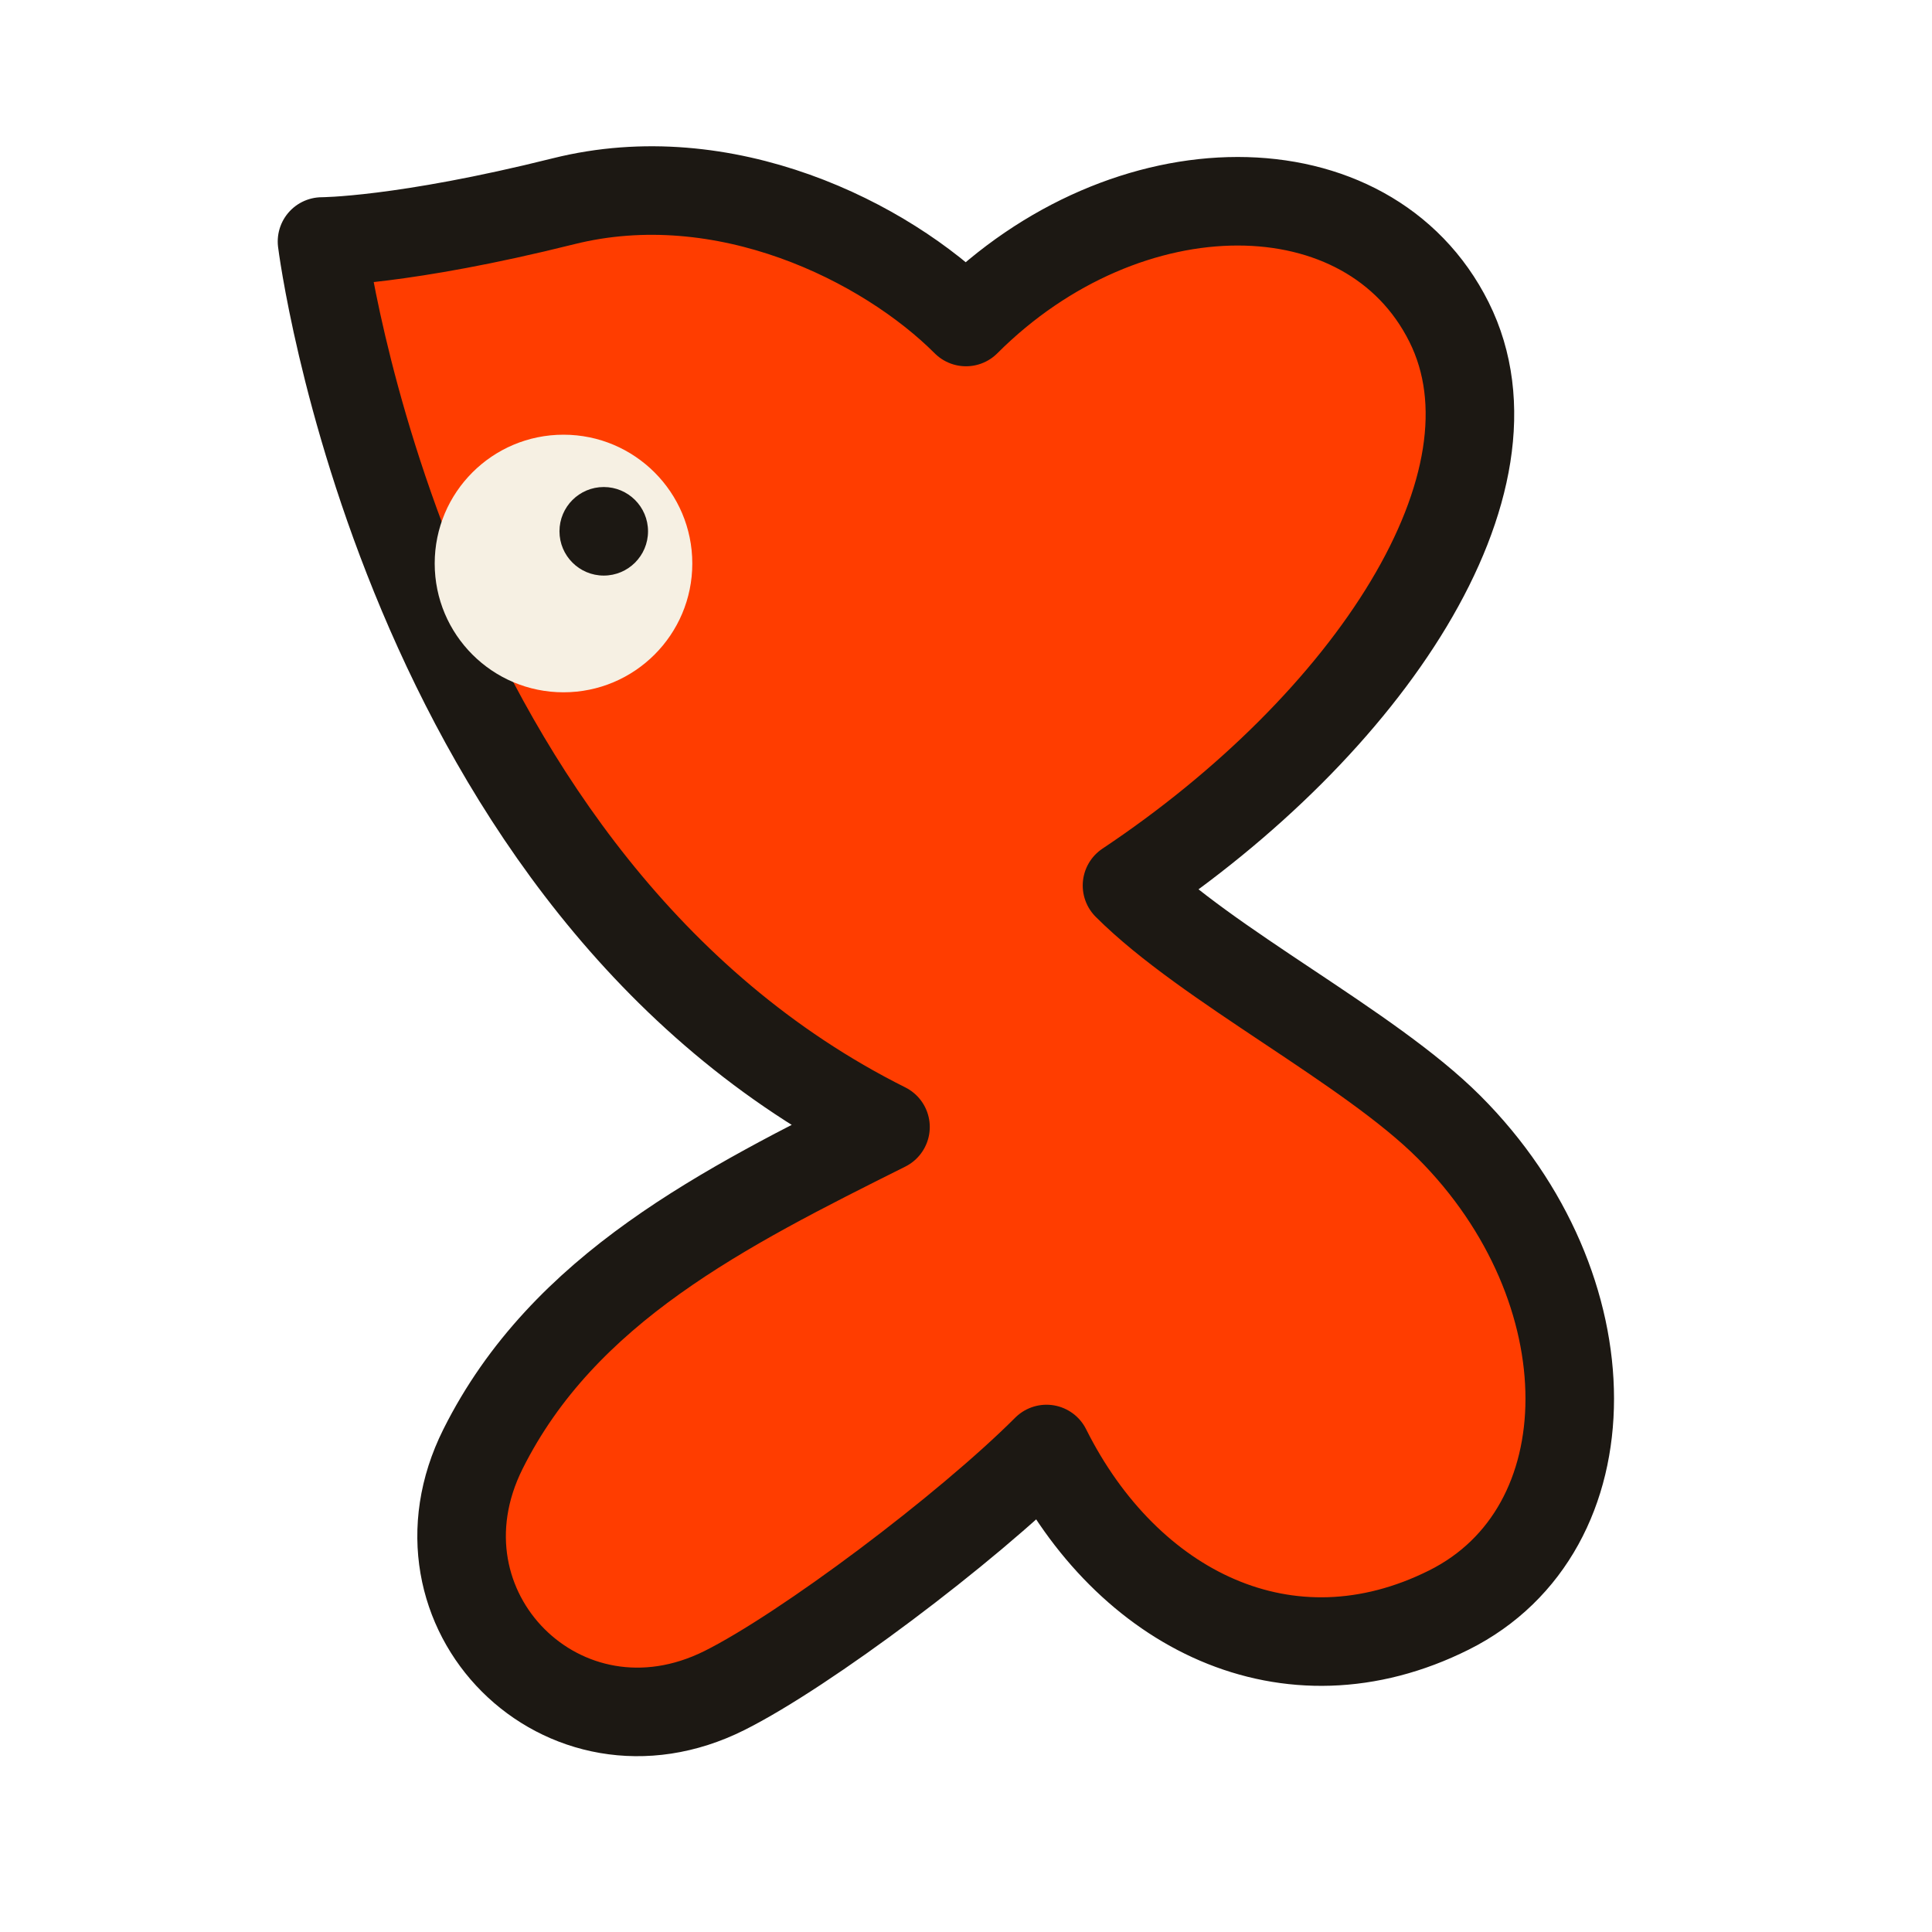
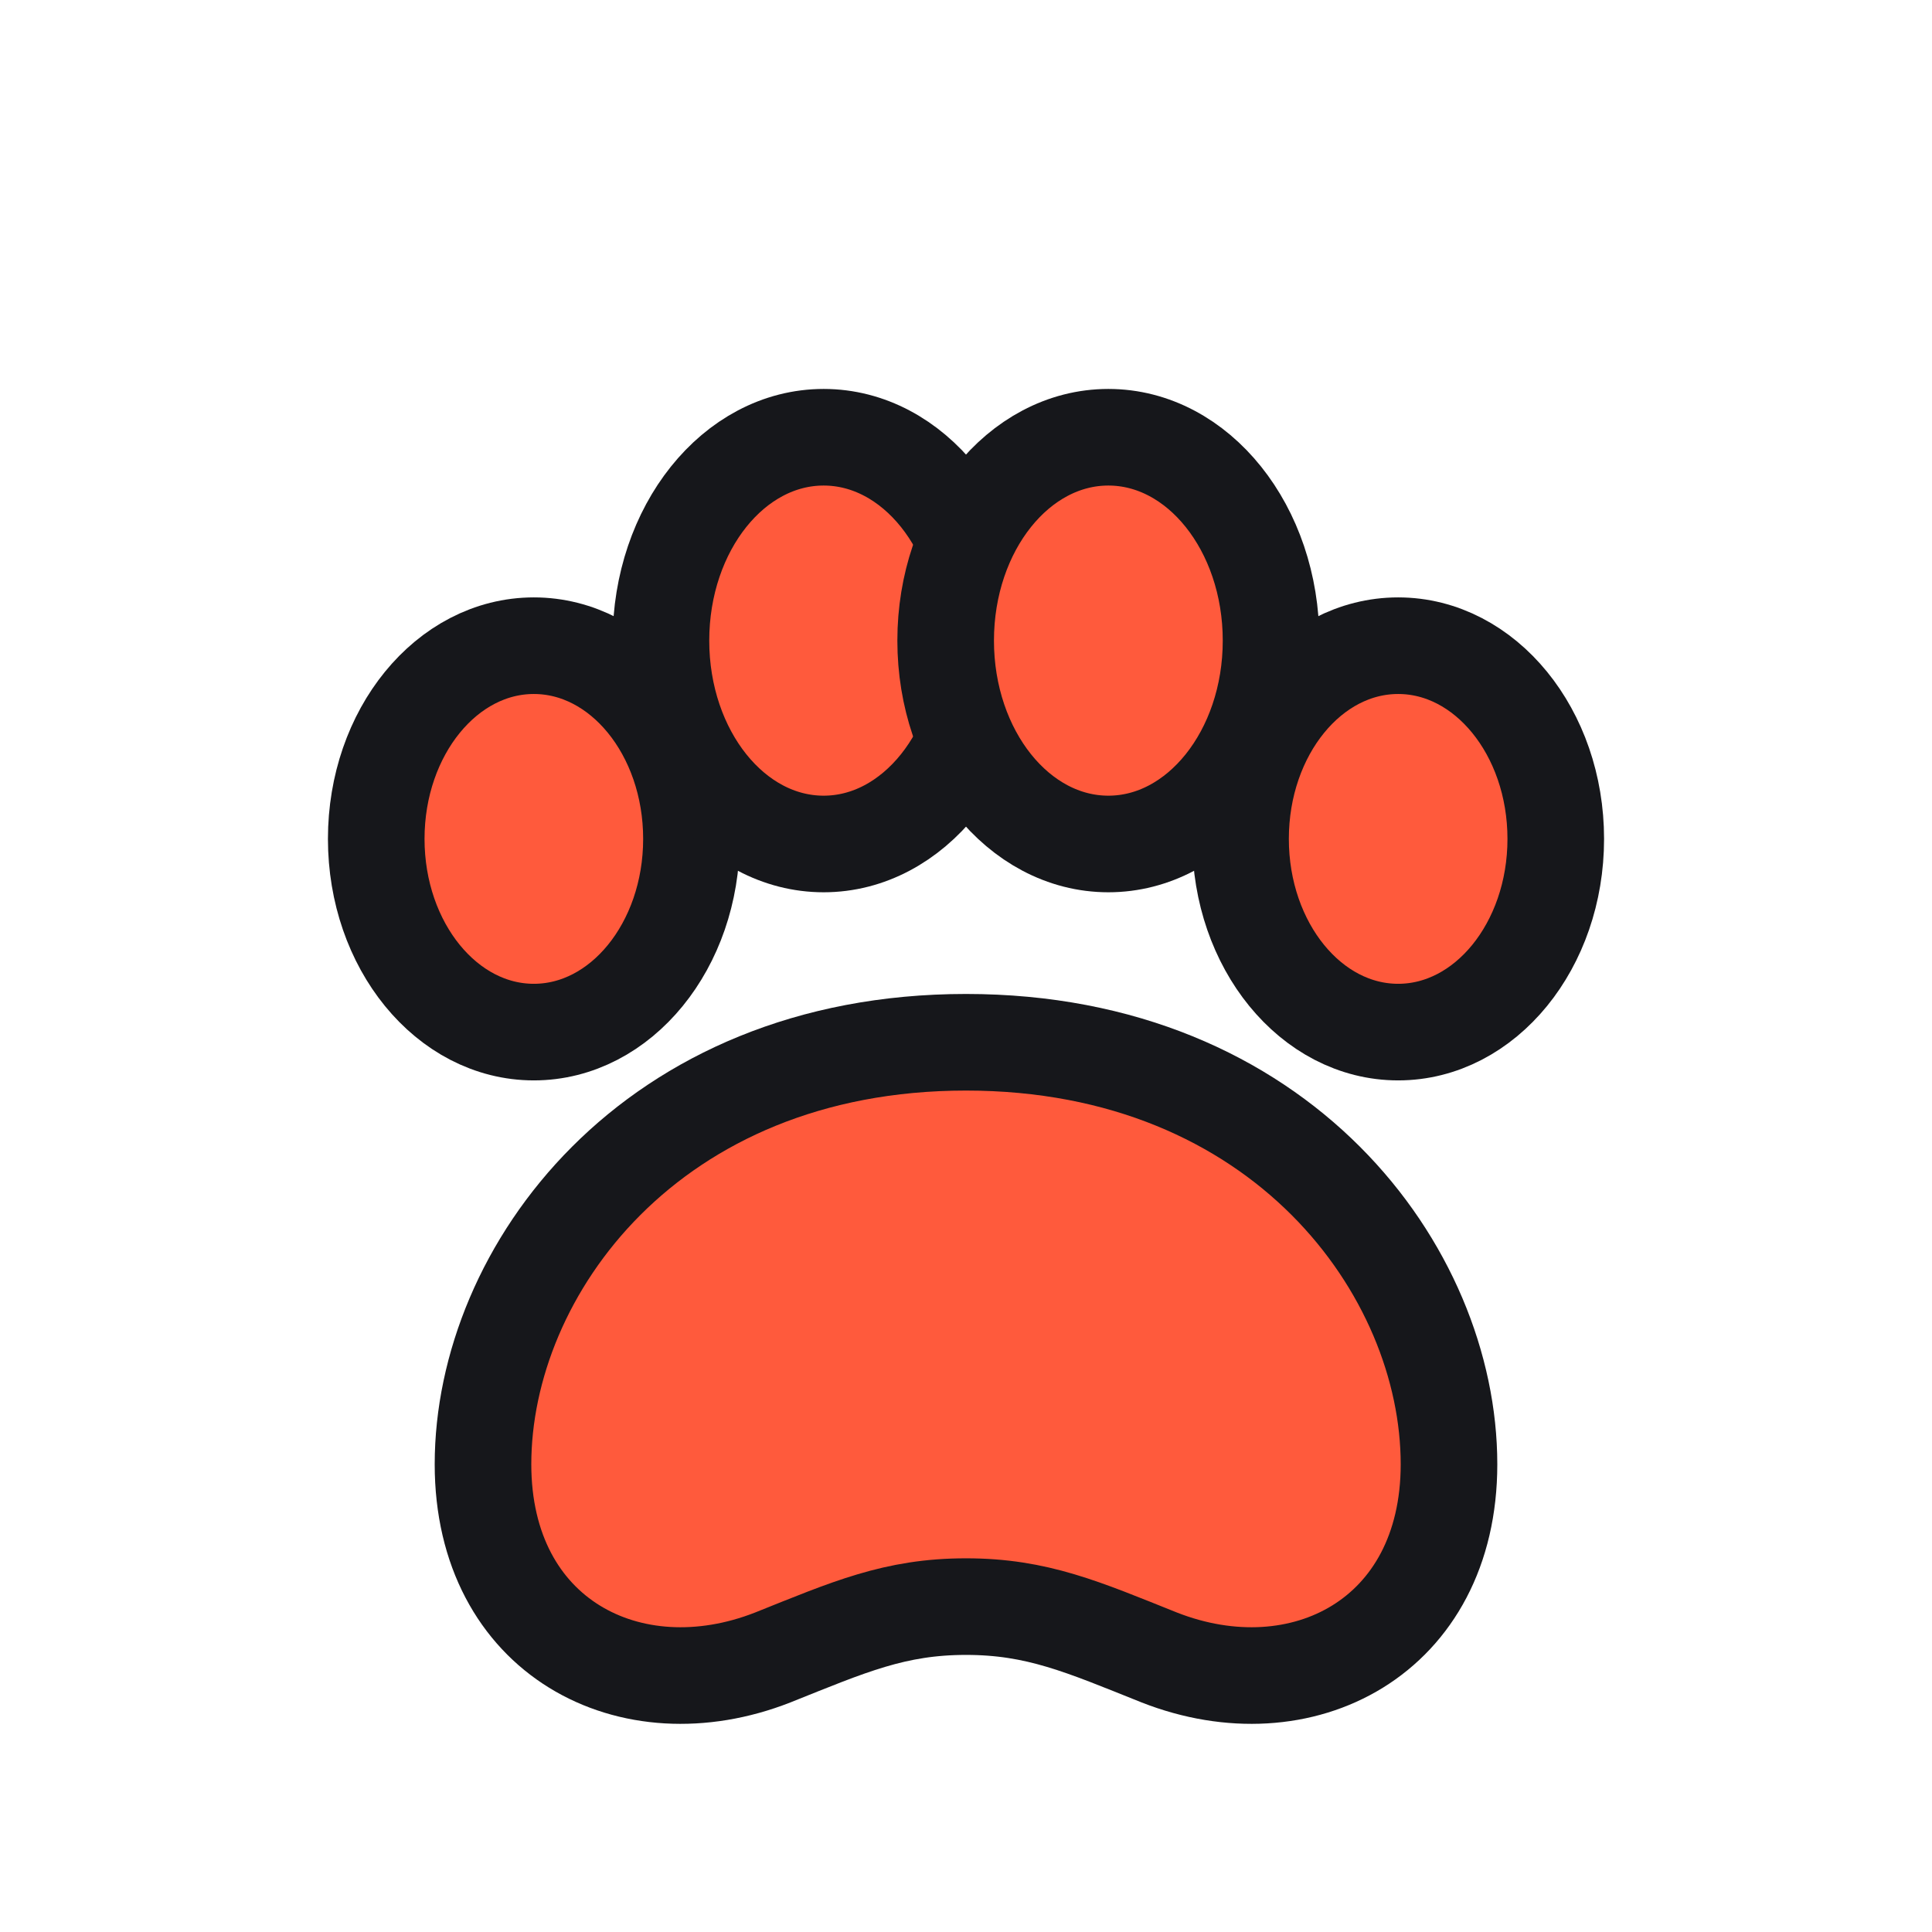
- <svg xmlns="http://www.w3.org/2000/svg" width="48" height="48" viewBox="0 0 48 48" fill="none">
-   <path d="M8 6C8 6 10 22 22 28C18 30 14 32 12 36C10 40 14 44 18 42C20 41 24 38 26 36C28 40 32 42 36 40C40 38 40 32 36 28C34 26 30 24 28 22C34 18 38 12 36 8C34 4 28 4 24 8C22 6 18 4 14 5C10 6 8 6 8 6Z" fill="#FF3D00" stroke="#1C1813" stroke-width="2.2" stroke-linejoin="round" />
-   <circle cx="14" cy="14" r="3.2" fill="#F6F0E3" />
-   <circle cx="15" cy="13.2" r="1.1" fill="#1C1813" />
+ <svg xmlns="http://www.w3.org/2000/svg" width="38" height="38" viewBox="0 0 38 38" fill="none">
+   <path d="M19 20.5 C12.8 20.5 9.5 25 9.5 28.8 C9.5 32.2 12.4 33.7 15.2 32.6 C16.7 32 17.6 31.6 19 31.6 C20.4 31.6 21.3 32 22.8 32.6 C25.6 33.7 28.5 32.2 28.5 28.8 C28.5 25 25.2 20.5 19 20.5 Z" fill="#FF5A3C" stroke="#16171B" stroke-width="1.9" stroke-linejoin="round" />
+   <ellipse cx="10.5" cy="16.5" rx="3.1" ry="3.8" fill="#FF5A3C" stroke="#16171B" stroke-width="1.9" />
+   <ellipse cx="16.2" cy="12.6" rx="3.2" ry="4" fill="#FF5A3C" stroke="#16171B" stroke-width="1.9" />
+   <ellipse cx="21.8" cy="12.6" rx="3.2" ry="4" fill="#FF5A3C" stroke="#16171B" stroke-width="1.9" />
+   <ellipse cx="27.5" cy="16.5" rx="3.1" ry="3.8" fill="#FF5A3C" stroke="#16171B" stroke-width="1.9" />
</svg>
